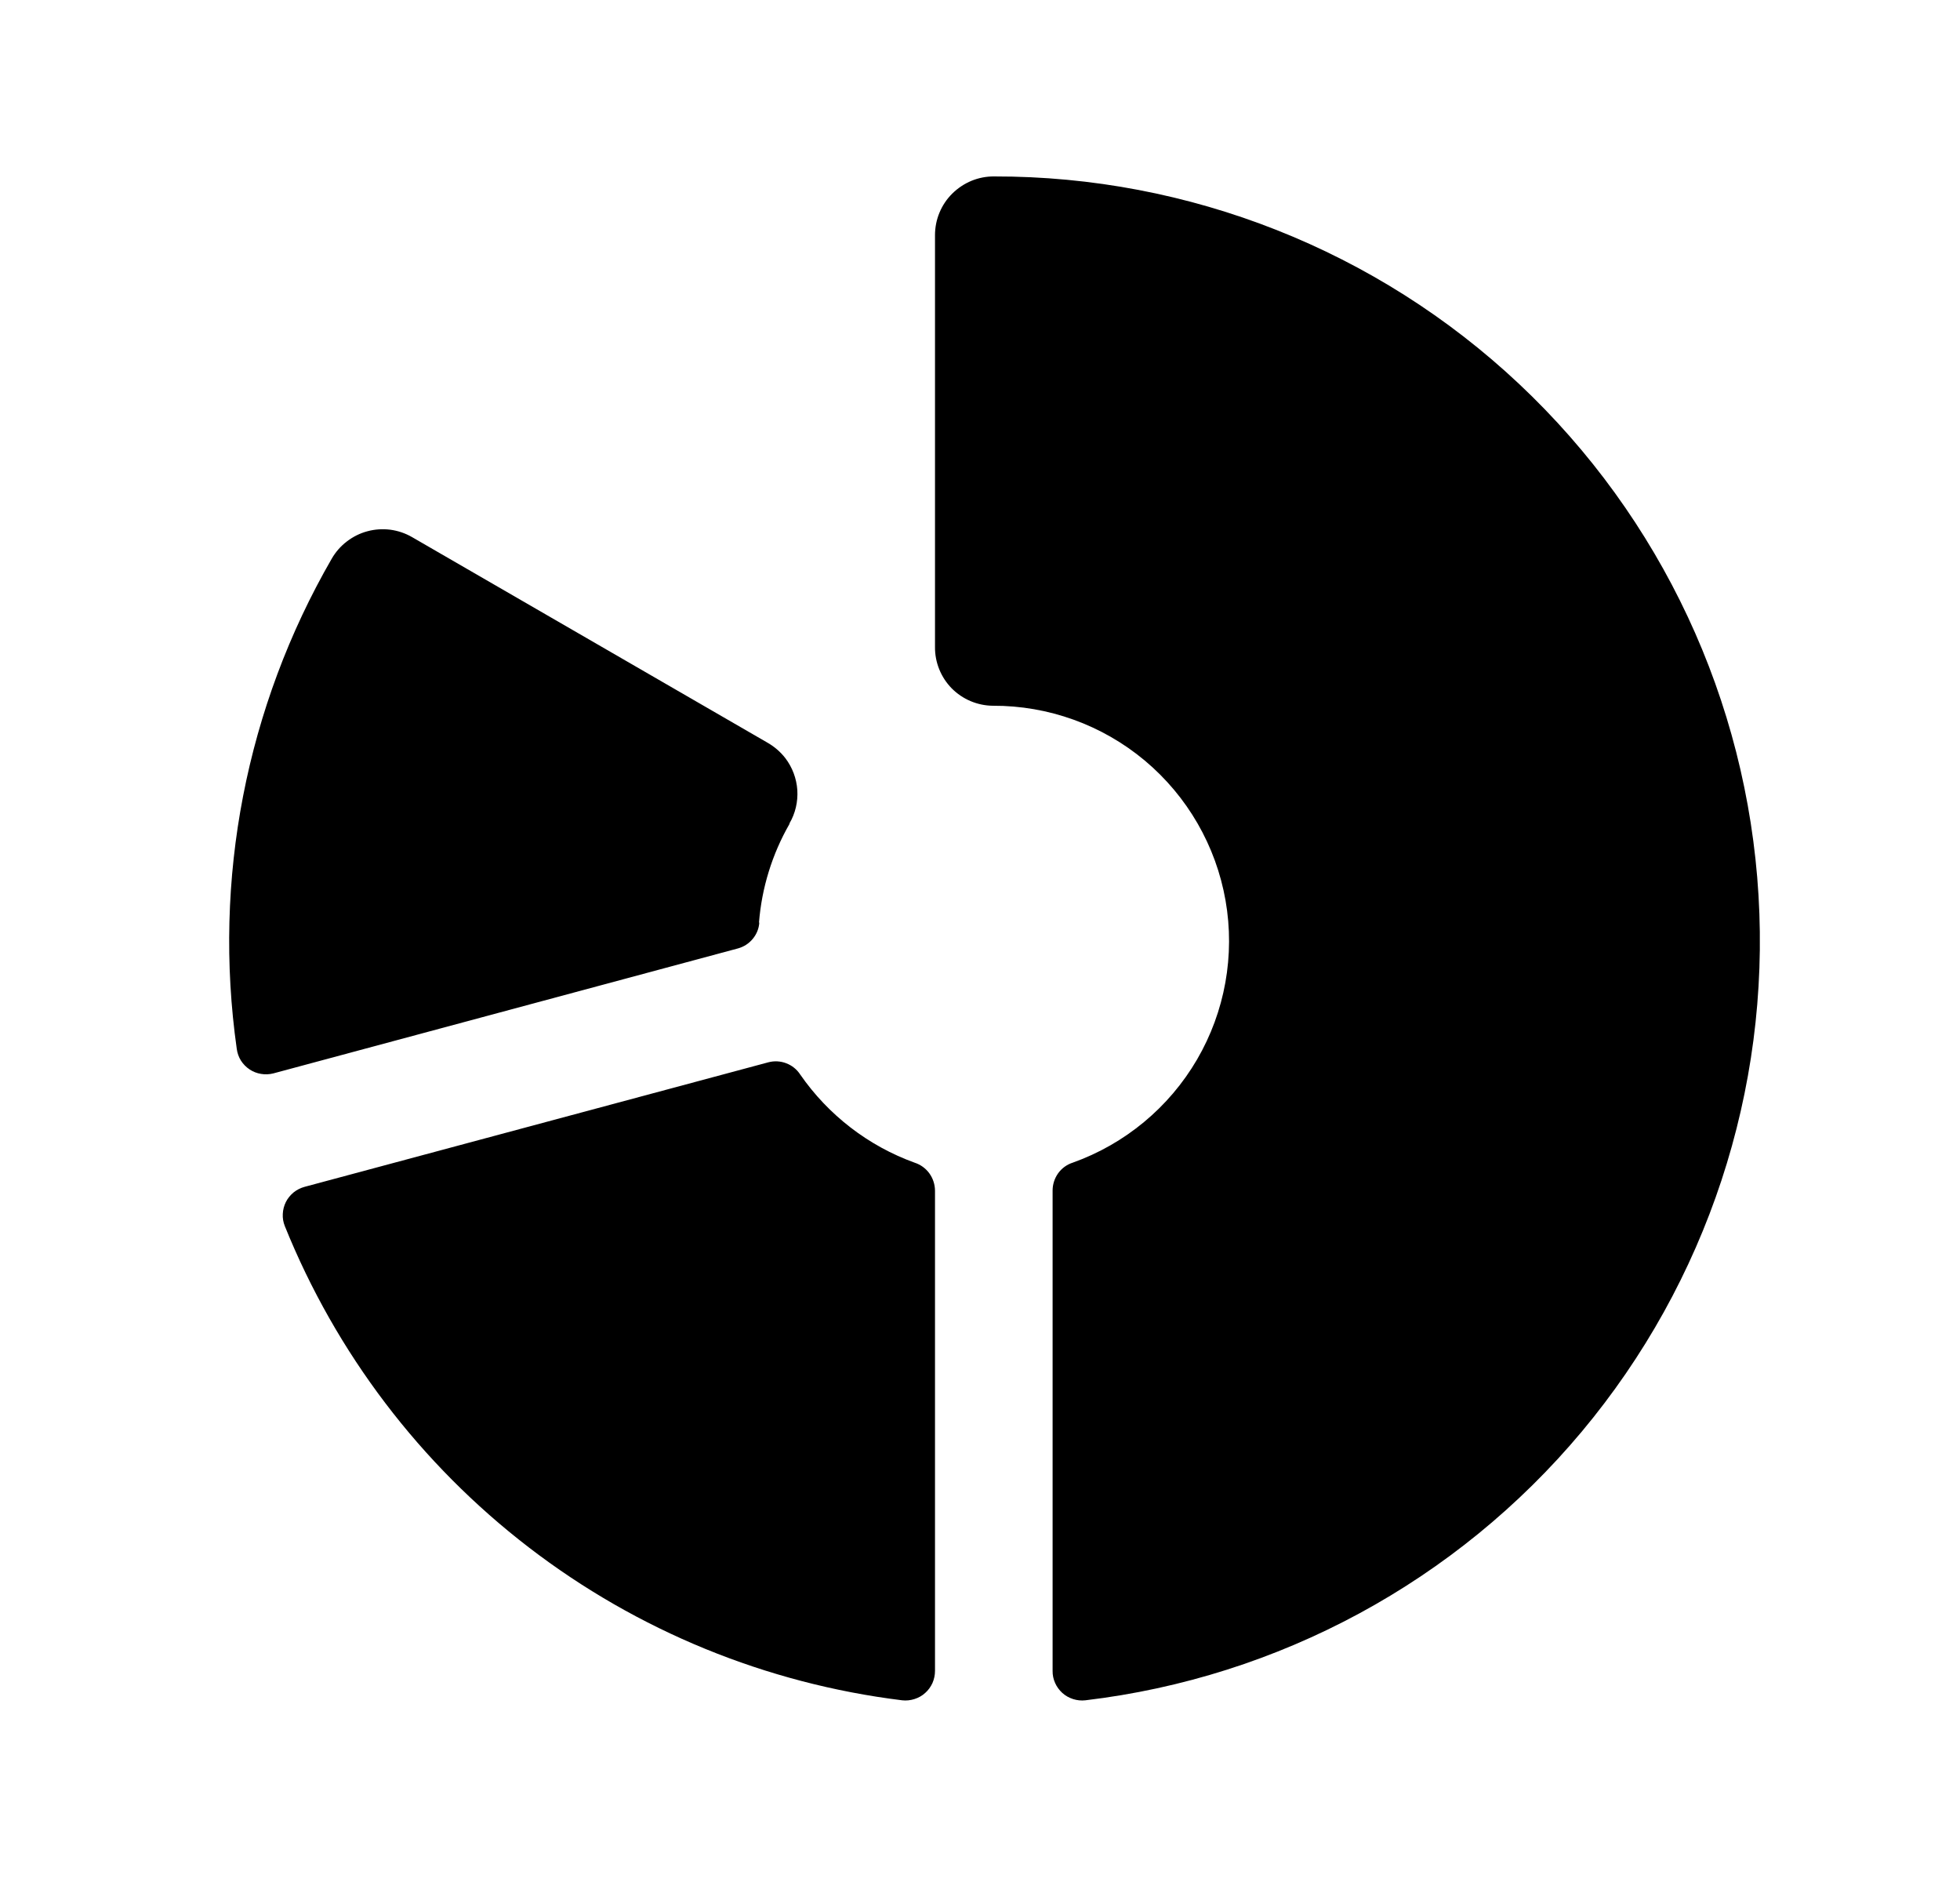
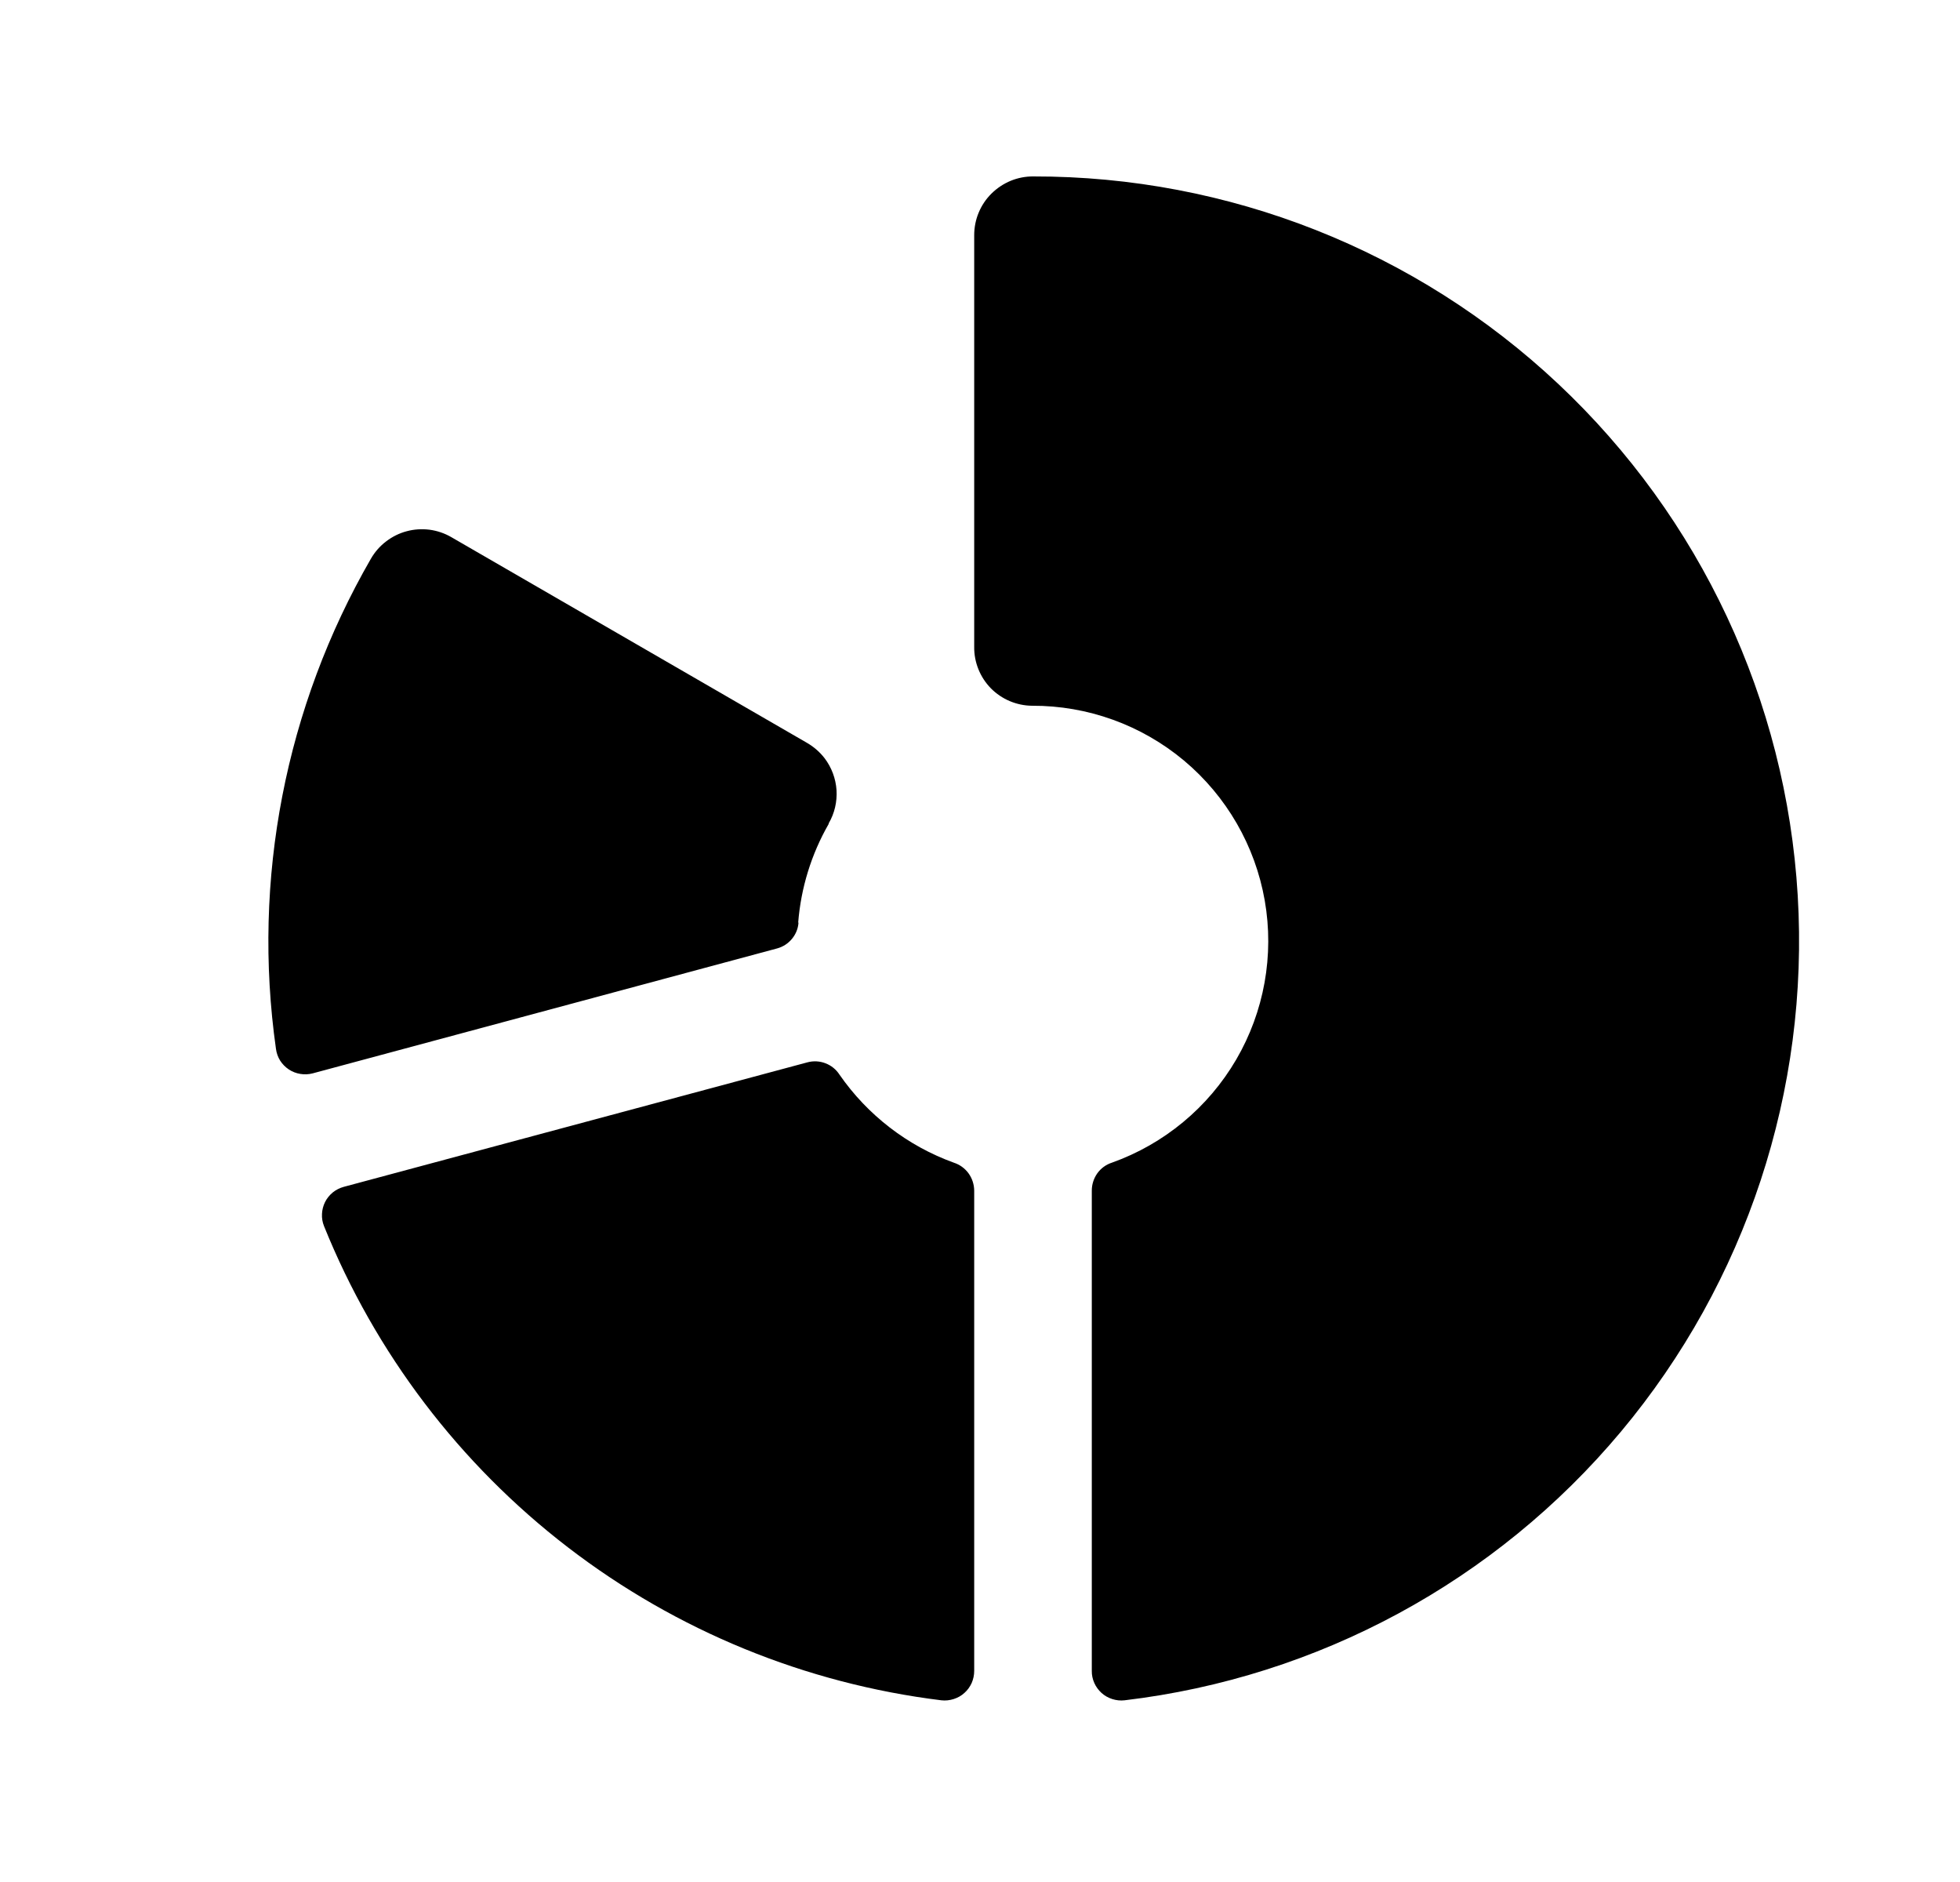
- <svg xmlns="http://www.w3.org/2000/svg" width="25" height="24" viewBox="0 0 25 24" fill="none">
+ <svg xmlns="http://www.w3.org/2000/svg" width="25" height="24" viewBox="0 0 24 24" fill="none">
  <path d="M11.926 15.182V21.308C11.926 21.361 11.915 21.413 11.894 21.462C11.872 21.51 11.841 21.554 11.801 21.589C11.762 21.625 11.715 21.651 11.664 21.667C11.614 21.683 11.56 21.689 11.508 21.683C9.775 21.47 8.13 20.797 6.745 19.733C5.361 18.67 4.286 17.255 3.633 15.636C3.613 15.586 3.604 15.534 3.607 15.481C3.609 15.428 3.623 15.376 3.646 15.329C3.67 15.281 3.704 15.24 3.745 15.206C3.786 15.173 3.834 15.149 3.885 15.135L9.8 13.547C9.875 13.527 9.955 13.531 10.028 13.559C10.102 13.587 10.164 13.637 10.207 13.703C10.566 14.221 11.076 14.614 11.669 14.828C11.743 14.852 11.808 14.9 11.854 14.963C11.9 15.027 11.925 15.103 11.926 15.182ZM12.681 2.25C12.582 2.249 12.484 2.268 12.393 2.305C12.301 2.343 12.218 2.398 12.147 2.468C12.077 2.537 12.021 2.62 11.983 2.712C11.945 2.803 11.926 2.901 11.926 3V8.25C11.924 8.447 12.001 8.637 12.139 8.778C12.278 8.918 12.466 8.998 12.664 9C13.372 8.997 14.059 9.245 14.602 9.699C15.145 10.154 15.51 10.786 15.632 11.484C15.754 12.181 15.625 12.9 15.268 13.512C14.911 14.123 14.349 14.589 13.682 14.827C13.607 14.851 13.542 14.899 13.496 14.963C13.451 15.027 13.426 15.103 13.426 15.182V21.308C13.425 21.36 13.436 21.413 13.458 21.462C13.479 21.51 13.511 21.553 13.55 21.589C13.589 21.624 13.636 21.651 13.687 21.667C13.737 21.683 13.79 21.689 13.843 21.683C16.314 21.39 18.579 20.165 20.176 18.256C21.772 16.348 22.579 13.902 22.43 11.418C22.282 8.935 21.19 6.602 19.377 4.897C17.565 3.193 15.169 2.246 12.681 2.25ZM9.681 11.765C9.716 11.322 9.849 10.892 10.07 10.507V10.5C10.145 10.372 10.179 10.224 10.17 10.076C10.16 9.928 10.107 9.786 10.017 9.668C9.954 9.587 9.876 9.52 9.786 9.469L5.255 6.849C5.17 6.8 5.076 6.768 4.978 6.755C4.88 6.743 4.781 6.749 4.686 6.775C4.591 6.8 4.502 6.845 4.424 6.905C4.345 6.965 4.28 7.04 4.231 7.125C3.14 9.015 2.713 11.216 3.02 13.376C3.027 13.429 3.045 13.48 3.073 13.525C3.102 13.57 3.139 13.608 3.184 13.638C3.228 13.667 3.278 13.687 3.331 13.695C3.383 13.704 3.437 13.701 3.488 13.688L9.415 12.094C9.489 12.073 9.554 12.031 9.602 11.972C9.651 11.913 9.68 11.841 9.685 11.765H9.681Z" fill="black" style="fill:black;fill-opacity:1;" />
</svg>
